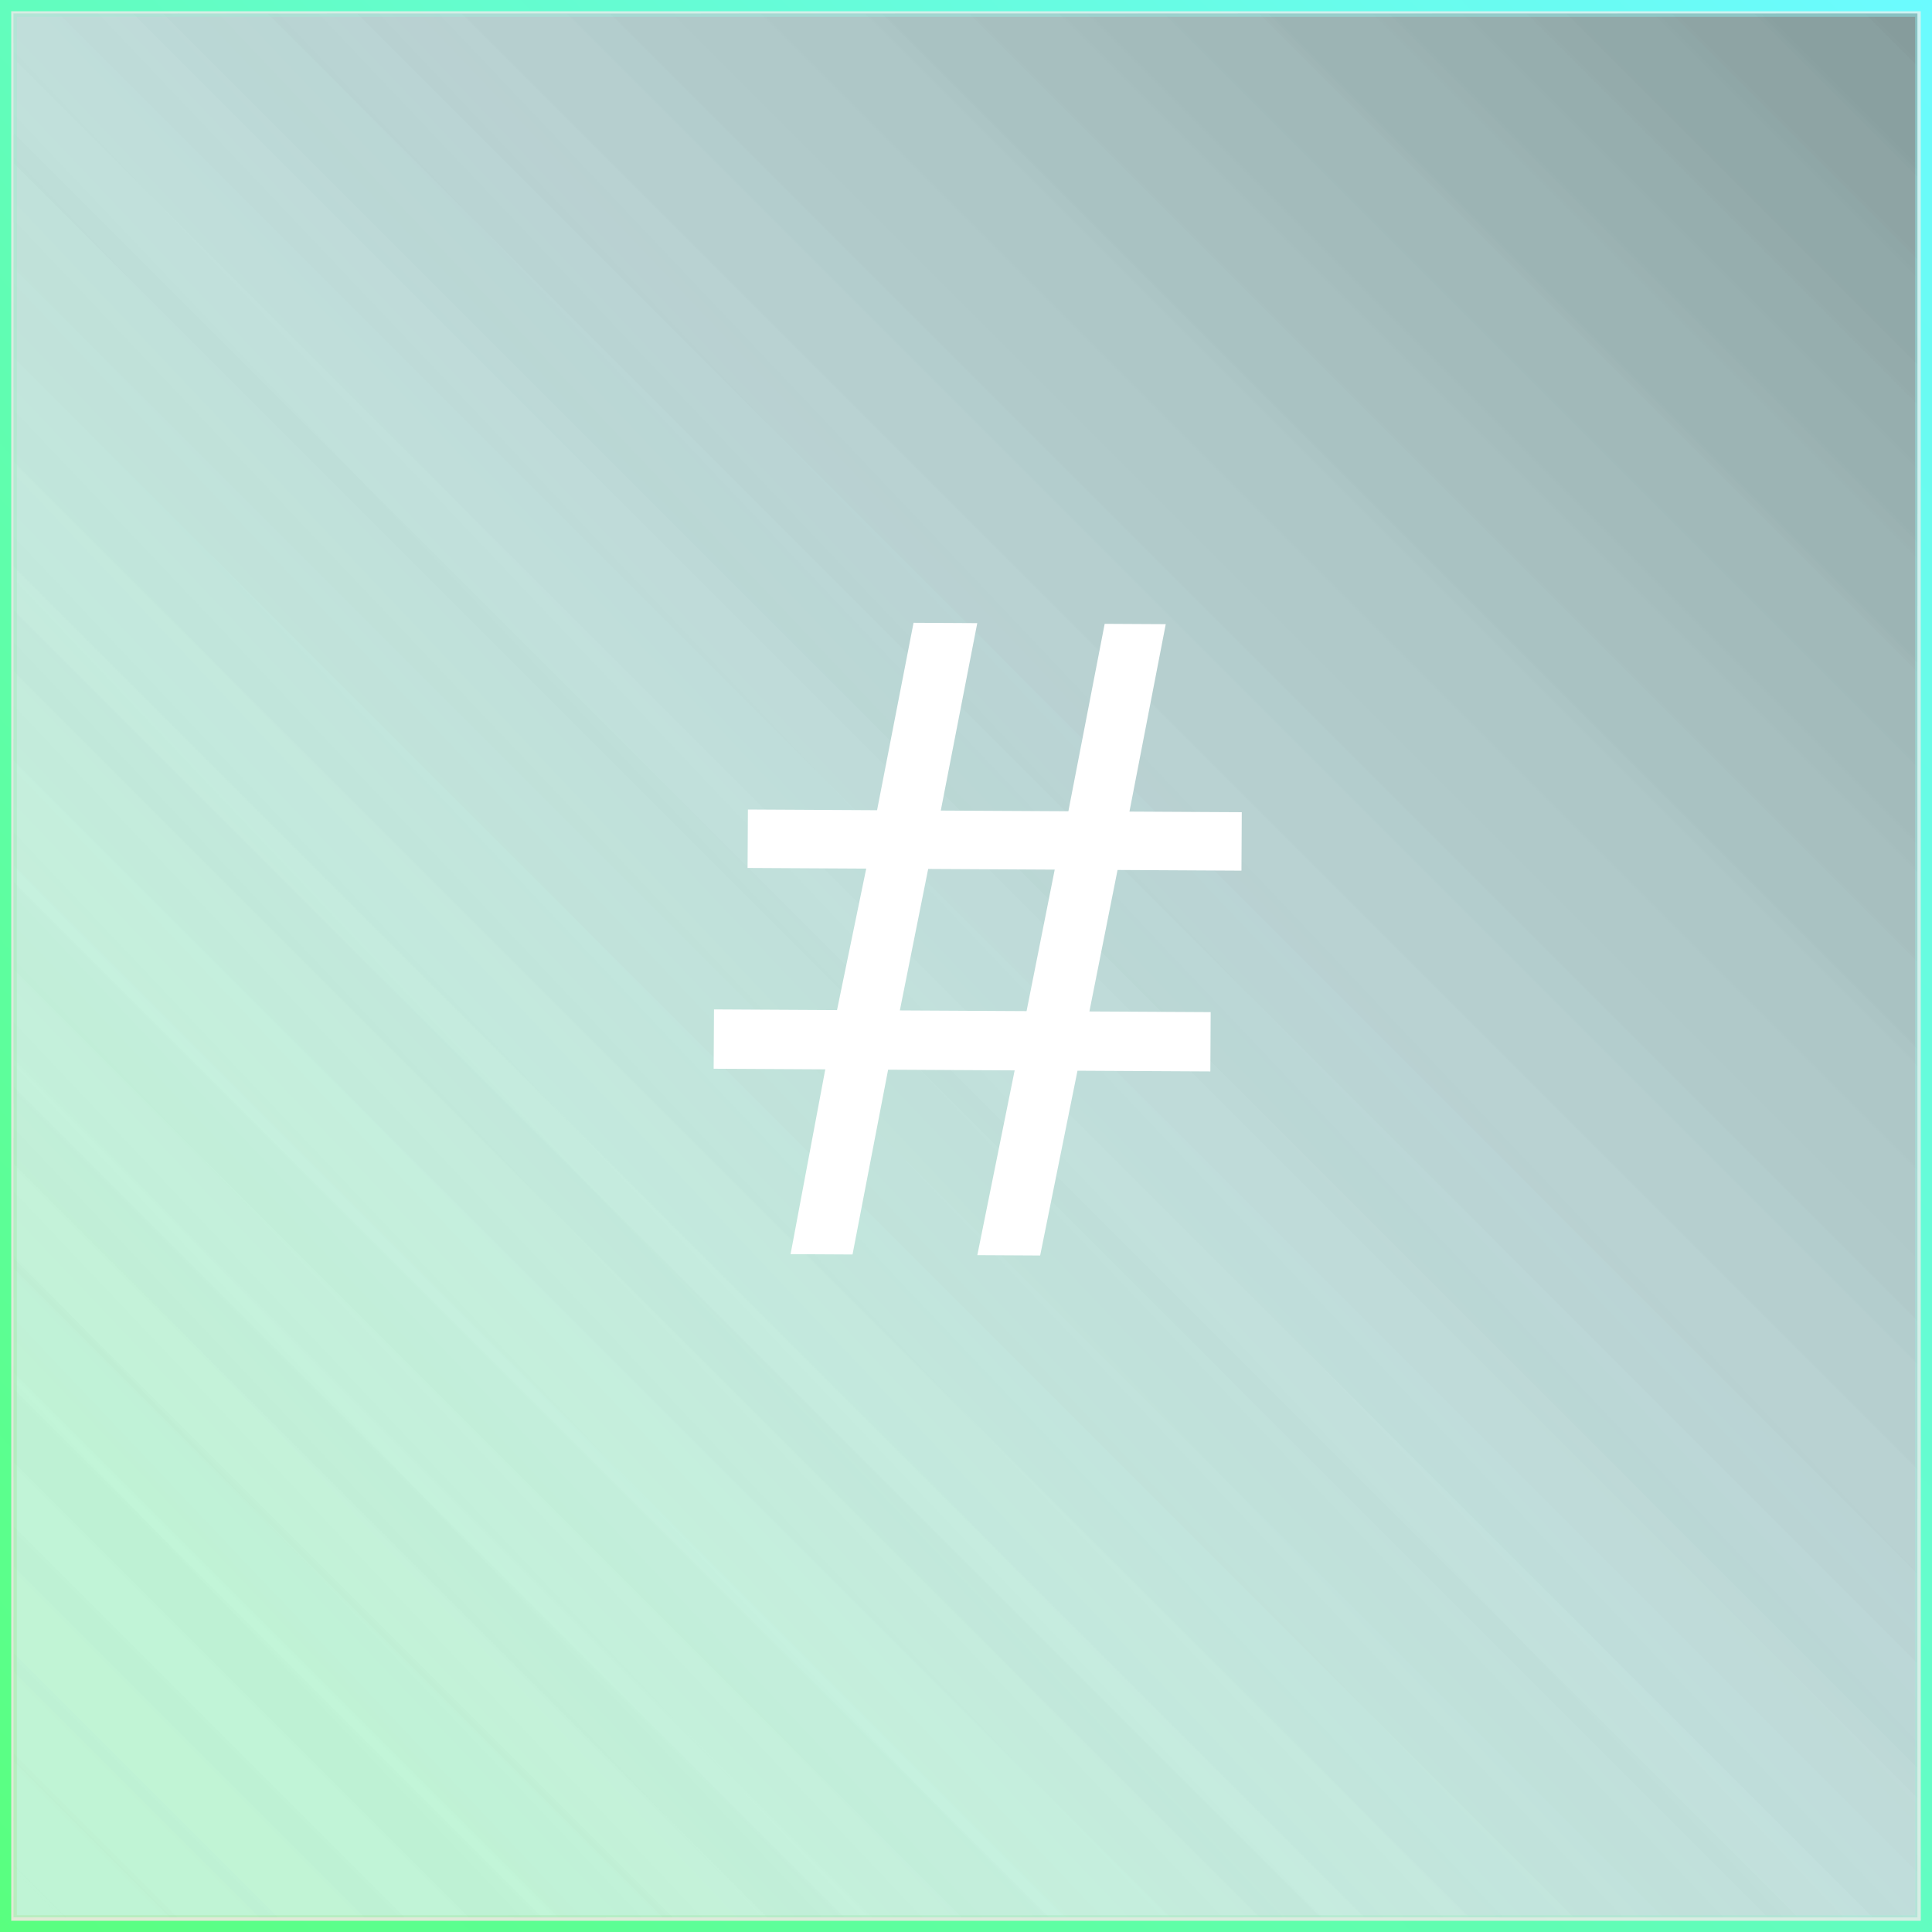
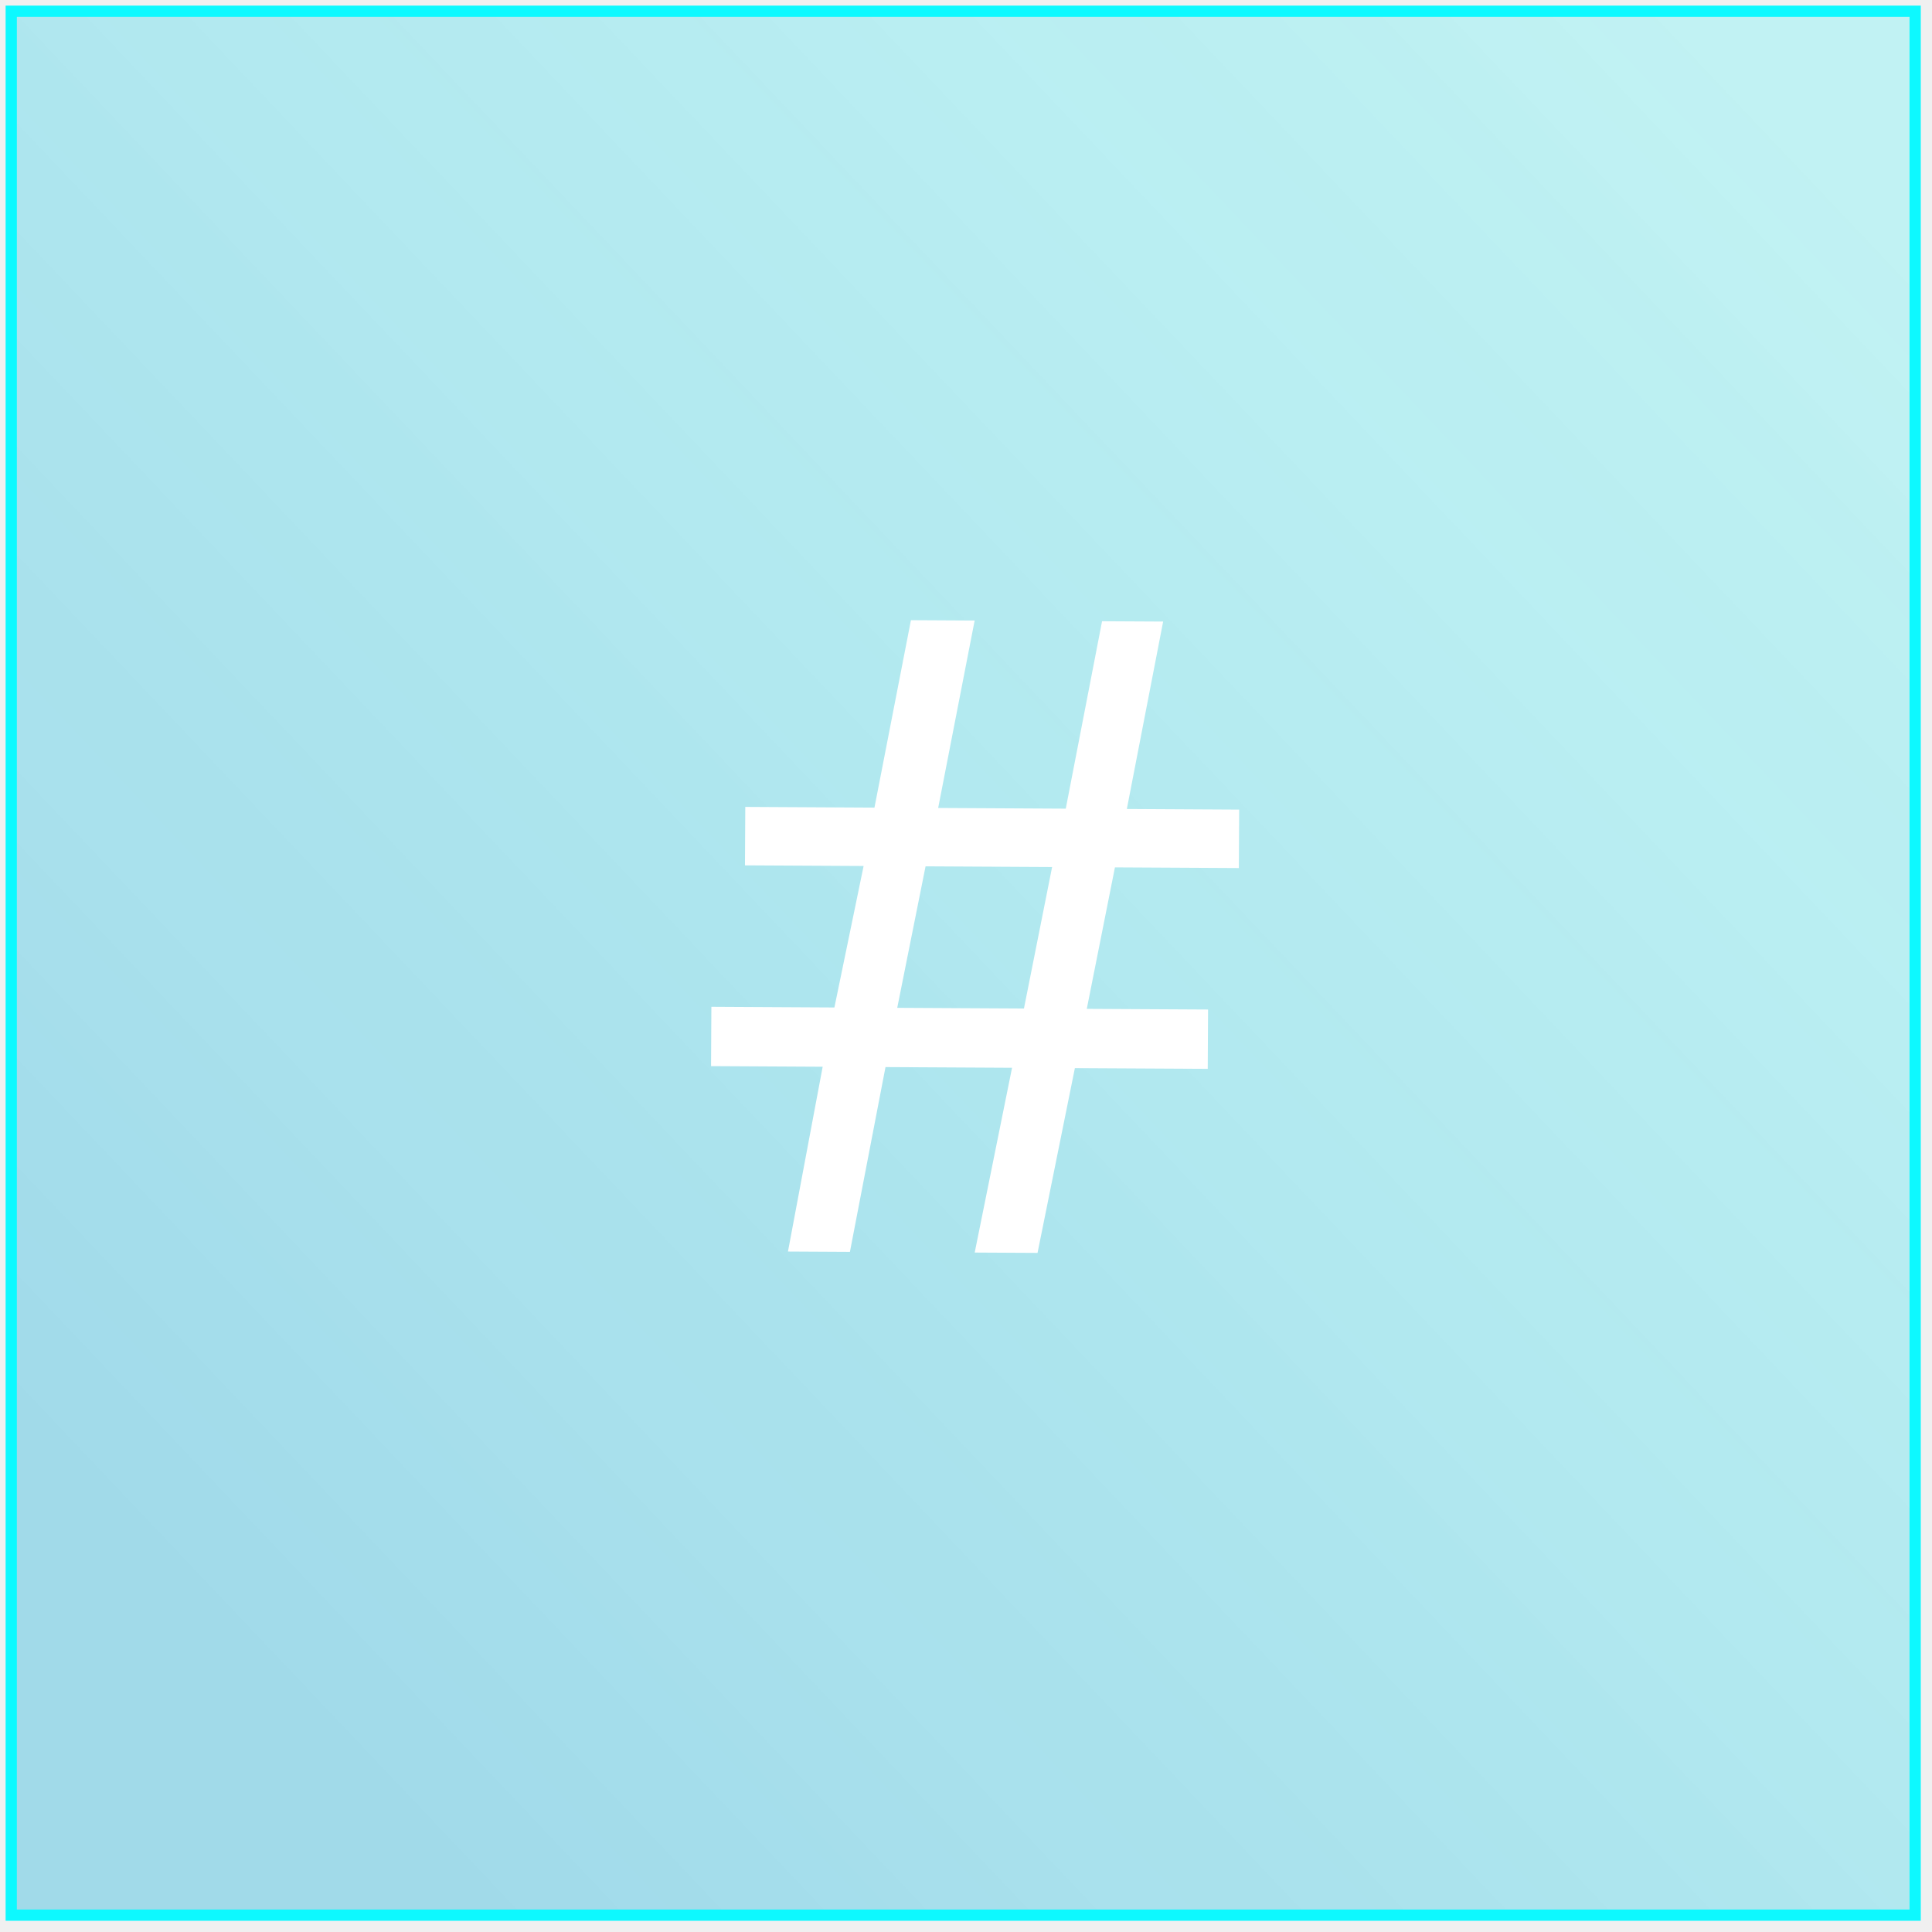
- <svg xmlns="http://www.w3.org/2000/svg" xmlns:ns1="&amp;#38;ns_ai;" version="1.1" x="0px" y="0px" viewBox="0 0 172 172" style="enable-background:new 0 0 172 172;" xml:space="preserve" id="svg2">
-   <defs id="defs92" />
-   <style type="text/css" id="style4">
+ <svg xmlns="http://www.w3.org/2000/svg" version="1.1" x="0px" y="0px" viewBox="0 0 172 172" style="enable-background:new 0 0 172 172;" xml:space="preserve">
+   <style type="text/css">
	.st0{display:none;}
	.st1{display:inline;}
	.st2{opacity:0.15;fill:url(#SVGID_1_);}
	.st3{opacity:0.15;fill:url(#SVGID_2_);stroke:url(#SVGID_3_);stroke-miterlimit:10;}
	.st4{fill:url(#SVGID_4_);}
	.st5{display:inline;fill:#66FF99;}
	.st6{font-family:'Roboto-Light';}
	.st7{font-size:78.817px;}
- 	.st8{opacity:0.15;fill:url(#SVGID_5_);}
- 	.st9{opacity:0.35;fill:url(#SVGID_6_);}
- 	.st10{opacity:0.15;fill:url(#SVGID_7_);}
- 	.st11{opacity:0.15;fill:url(#SVGID_8_);stroke:url(#SVGID_9_);stroke-miterlimit:10;}
- 	.st12{fill:url(#SVGID_10_);}
- 	.st13{fill:#FFFFFF;}
+ 	.st8{opacity:0.35;fill:url(#SVGID_5_);}
+ 	.st9{fill:#FFFFFF;}
+ 	.st10{fill:none;stroke:#0DF9FF;stroke-miterlimit:10;}
</style>
-   <switch id="switch6">
-     <g ns1:extraneous="self" id="g8">
-       <g id="Active">
-         <linearGradient id="SVGID_5_" gradientUnits="userSpaceOnUse" x1="1.235" y1="170.765" x2="170.765" y2="1.235">
-           <stop offset="0" style="stop-color:#FFFFFF;stop-opacity:0" id="stop45" />
-           <stop offset="1" style="stop-color:#000000" id="stop47" />
-         </linearGradient>
-         <rect x="1.2" y="1.2" class="st8" width="169.5" height="169.5" id="rect49" />
-         <linearGradient id="SVGID_6_" gradientUnits="userSpaceOnUse" x1="-0.957" y1="168.454" x2="172.957" y2="3.546">
-           <stop offset="0.136" style="stop-color:#5DFE9F;stop-opacity:0.94" id="stop52" />
-           <stop offset="0.604" style="stop-color:#6BFBFF;stop-opacity:0.6" id="stop54" />
-         </linearGradient>
-         <rect x="1.2" y="1.2" class="st9" width="169.5" height="169.5" id="rect56" />
-         <g id="g58">
-           <linearGradient id="SVGID_7_" gradientUnits="userSpaceOnUse" x1="1.235" y1="170.765" x2="170.765" y2="1.235">
-             <stop offset="0" style="stop-color:#FFFFFF;stop-opacity:0" id="stop61" />
-             <stop offset="1" style="stop-color:#000000" id="stop63" />
+   <switch>
+     <g>
+       <g id="Inactive" class="st0">
+         <g class="st1">
+           <linearGradient id="SVGID_1_" gradientUnits="userSpaceOnUse" x1="1.235" y1="170.765" x2="170.765" y2="1.235">
+             <stop offset="0" style="stop-color:#FFFFFF;stop-opacity:0" />
+             <stop offset="1" style="stop-color:#000000" />
          </linearGradient>
-           <rect x="1.2" y="1.2" class="st10" width="169.5" height="169.5" id="rect65" />
-           <linearGradient id="SVGID_8_" gradientUnits="userSpaceOnUse" x1="1" y1="171" x2="171" y2="1">
-             <stop offset="0" style="stop-color:#FFFFFF;stop-opacity:0" id="stop68" />
-             <stop offset="1" style="stop-color:#000000" id="stop70" />
+           <rect x="1.2" y="1.2" class="st2" width="169.5" height="169.5" />
+           <linearGradient id="SVGID_2_" gradientUnits="userSpaceOnUse" x1="1" y1="171" x2="171" y2="1">
+             <stop offset="0" style="stop-color:#FFFFFF;stop-opacity:0" />
+             <stop offset="1" style="stop-color:#000000" />
          </linearGradient>
-           <linearGradient id="SVGID_9_" gradientUnits="userSpaceOnUse" x1="-1.711" y1="169.169" x2="173.711" y2="2.831">
-             <stop offset="0" style="stop-color:#8BC53F" id="stop73" />
-             <stop offset="1" style="stop-color:#0DF9FF" id="stop75" />
+           <linearGradient id="SVGID_3_" gradientUnits="userSpaceOnUse" x1="-1.711" y1="169.169" x2="173.711" y2="2.831">
+             <stop offset="0" style="stop-color:#8BC53F" />
+             <stop offset="1" style="stop-color:#0DF9FF" />
          </linearGradient>
-           <rect x="1" y="1" class="st11" width="170" height="170" id="rect77" />
-           <g id="g79">
-             <linearGradient id="SVGID_10_" gradientUnits="userSpaceOnUse" x1="-2.224" y1="169.655" x2="174.224" y2="2.345">
-               <stop offset="0" style="stop-color:#59FF7F" id="stop82" />
-               <stop offset="1" style="stop-color:#6BFBFF" id="stop84" />
+           <rect x="1" y="1" class="st3" width="170" height="170" />
+           <g>
+             <linearGradient id="SVGID_4_" gradientUnits="userSpaceOnUse" x1="-2.224" y1="169.655" x2="174.224" y2="2.345">
+               <stop offset="0" style="stop-color:#59FF7F" />
+               <stop offset="1" style="stop-color:#6BFBFF" />
            </linearGradient>
-             <path class="st12" d="M171,1v170H1V1H171 M172,0h-1H1H0v1v170v1h1h170h1v-1V1V0L172,0z" id="path86" />
+             <path class="st4" d="M171,1v170H1V1H171 M172,0h-1H1H0v1v170v1h1h170h1v-1V1V0L172,0z" />
          </g>
        </g>
-         <text transform="matrix(1 5.460000e-03 -5.460000e-03 1 61.4761 111.604)" class="st13 st6 st7" id="text88">#</text>
+         <text transform="matrix(1 5.460000e-03 -5.460000e-03 1 61.4761 111.604)" class="st5 st6 st7">#</text>
+       </g>
+       <g id="Active">
+         <g>
+           <linearGradient id="SVGID_5_" gradientUnits="userSpaceOnUse" x1="-1.192" y1="168.219" x2="172.722" y2="3.311">
+             <stop offset="0.136" style="stop-color:#00ADDC;stop-opacity:0.94" />
+             <stop offset="0.933" style="stop-color:#0DF9FF;stop-opacity:0.6" />
+           </linearGradient>
+           <rect x="1" y="1" class="st8" width="169.5" height="169.5" />
+           <text transform="matrix(1 5.460000e-03 -5.460000e-03 1 61.2437 111.3722)" class="st9 st6 st7">#</text>
+           <rect x="1" y="1" class="st10" width="169.5" height="169.5" />
+         </g>
      </g>
    </g>
  </switch>
</svg>
